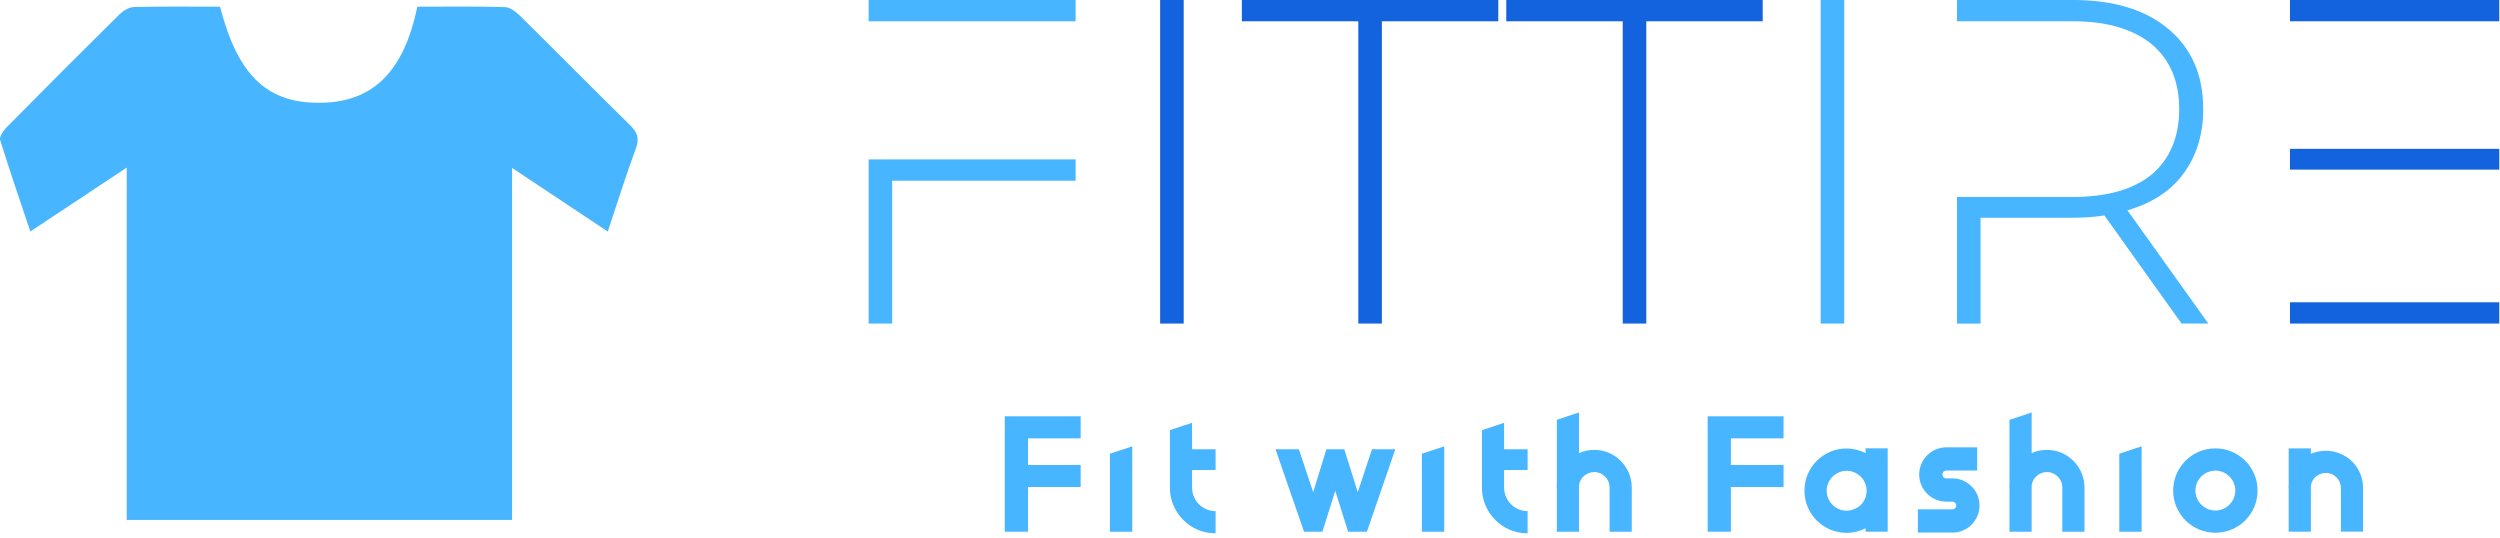
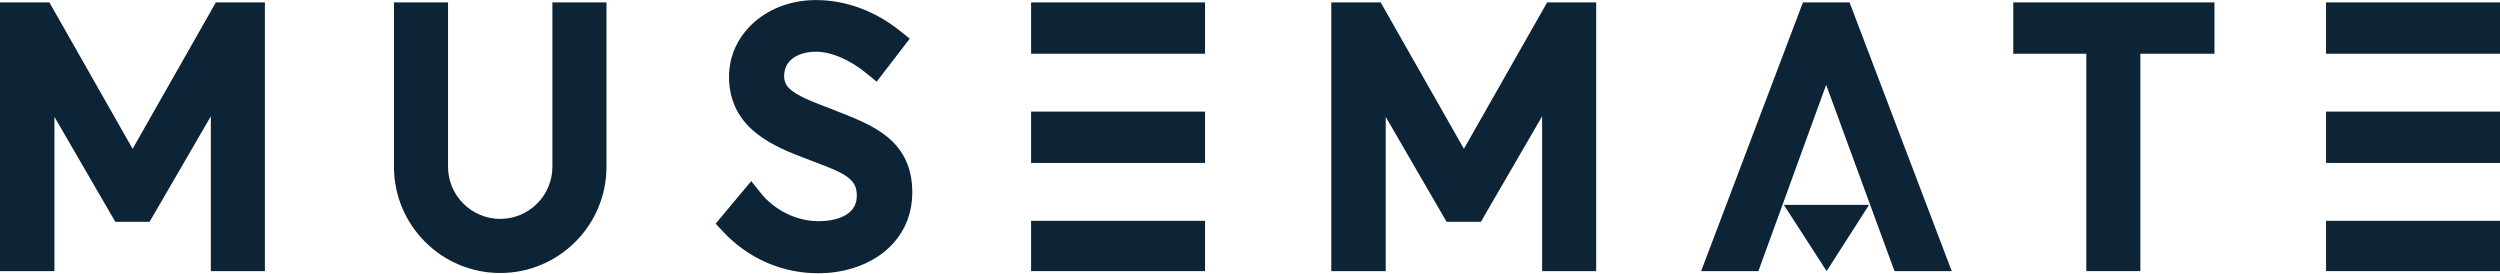
- <svg xmlns="http://www.w3.org/2000/svg" width="451" height="97" viewBox="0 0 451 97" fill="none">
-   <path d="M181.26 95.92H185.45V87.86H194.95V83.88H185.45V79.08H194.95V75.1H181.26V95.92Z" fill="#47B5FF" />
-   <path d="M200.23 95.92H204.26V80.52L200.23 81.85V95.92Z" fill="#47B5FF" />
-   <path d="M219.29 84.79V81.05H215.05V76.27L211.05 77.6V87.96C211.05 89.08 211.26 90.15 211.69 91.16C212.09 92.15 212.7 93.03 213.45 93.78C214.2 94.55 215.08 95.14 216.06 95.57C217.07 96 218.17 96.21 219.29 96.21V92.21C216.94 92.21 215.05 90.31 215.05 87.97V84.79H219.29Z" fill="#47B5FF" />
-   <path d="M243.2 95.92H246.59L251.71 81.05H247.5L244.94 88.79L242.51 81.05H239.28L236.9 88.79L234.32 81.05H230.1L235.25 95.92H238.56L240.88 88.55L243.2 95.92Z" fill="#47B5FF" />
-   <path d="M256.51 95.92H260.54V80.52L256.51 81.85V95.92Z" fill="#47B5FF" />
-   <path d="M275.58 84.79V81.05H271.34V76.27L267.34 77.6V87.96C267.34 89.08 267.55 90.15 267.98 91.16C268.38 92.15 268.99 93.03 269.74 93.78C270.49 94.55 271.37 95.14 272.35 95.57C273.36 96 274.46 96.21 275.58 96.21V92.21C273.23 92.21 271.34 90.31 271.34 87.97V84.79H275.58Z" fill="#47B5FF" />
-   <path d="M292.38 83.14C291.1 81.86 289.42 81.16 287.6 81.16C286.64 81.16 285.71 81.35 284.85 81.75V74.41L280.85 75.74V87.33C280.82 87.54 280.82 87.73 280.82 87.94H280.85V95.92H284.85V87.54C285.04 86.21 286.18 85.16 287.6 85.16C289.12 85.16 290.37 86.39 290.37 87.94V95.92H294.37V87.94C294.37 86.12 293.65 84.42 292.37 83.14H292.38Z" fill="#47B5FF" />
-   <path d="M308.06 95.92H312.25V87.86H321.75V83.88H312.25V79.08H321.75V75.1H308.06V95.92Z" fill="#47B5FF" />
-   <path d="M334.94 91.62C334.41 91.94 333.77 92.13 333.13 92.13C331.16 92.13 329.53 90.5 329.53 88.53C329.53 86.56 331.16 84.93 333.13 84.93C333.82 84.93 334.52 85.12 335.08 85.52C335.67 85.87 336.12 86.4 336.39 87.01C336.63 87.49 336.74 88 336.74 88.53C336.74 89.17 336.58 89.78 336.26 90.35C335.94 90.88 335.51 91.34 334.95 91.63L334.94 91.62ZM336.54 80.89L336.57 81.74C335.5 81.21 334.33 80.91 333.13 80.91C332.12 80.91 331.1 81.1 330.17 81.5C329.26 81.9 328.46 82.43 327.74 83.13C327.05 83.82 326.51 84.65 326.11 85.56C325.74 86.49 325.52 87.51 325.52 88.52C325.52 89.53 325.73 90.55 326.11 91.48C326.51 92.39 327.04 93.19 327.74 93.91C328.46 94.6 329.26 95.14 330.17 95.54C331.1 95.91 332.12 96.13 333.13 96.13C334.33 96.13 335.5 95.84 336.57 95.3L336.54 95.91H340.54V80.88H336.54V80.89Z" fill="#47B5FF" />
-   <path d="M352.22 96.08C354.91 96.08 357.1 93.89 357.1 91.19C357.1 88.49 354.91 86.3 352.22 86.3H351.1C350.7 86.3 350.41 85.98 350.41 85.61C350.41 85.21 350.7 84.89 351.1 84.89H356.68V80.7H351.1C348.41 80.7 346.22 82.92 346.22 85.61C346.22 88.3 348.41 90.5 351.1 90.5H352.22C352.59 90.5 352.91 90.82 352.91 91.19C352.91 91.59 352.59 91.88 352.22 91.88H345.98V96.07H352.22V96.08Z" fill="#47B5FF" />
-   <path d="M374.04 83.14C372.76 81.86 371.08 81.16 369.26 81.16C368.3 81.16 367.37 81.35 366.51 81.75V74.41L362.51 75.74V87.33C362.48 87.54 362.48 87.73 362.48 87.94H362.51V95.92H366.51V87.54C366.7 86.21 367.84 85.16 369.26 85.16C370.78 85.16 372.04 86.39 372.04 87.94V95.92H376.04V87.94C376.04 86.12 375.32 84.42 374.04 83.14Z" fill="#47B5FF" />
-   <path d="M382.32 95.92H386.35V80.52L382.32 81.85V95.92Z" fill="#47B5FF" />
-   <path d="M399.65 84.9C401.62 84.9 403.25 86.53 403.25 88.5C403.25 90.47 401.62 92.1 399.65 92.1C397.68 92.1 396.05 90.47 396.05 88.5C396.05 86.53 397.68 84.9 399.65 84.9ZM399.65 96.11C400.66 96.11 401.68 95.9 402.61 95.52C403.52 95.12 404.34 94.59 405.04 93.89C405.73 93.17 406.27 92.37 406.67 91.46C407.07 90.53 407.26 89.51 407.26 88.5C407.26 87.49 407.07 86.47 406.67 85.54C406.27 84.63 405.74 83.8 405.04 83.11C404.32 82.42 403.52 81.88 402.61 81.48C401.68 81.08 400.66 80.89 399.65 80.89C398.64 80.89 397.62 81.08 396.69 81.48C395.78 81.88 394.98 82.41 394.26 83.11C393.57 83.83 393.03 84.63 392.63 85.54C392.26 86.47 392.04 87.46 392.04 88.5C392.04 89.54 392.25 90.53 392.63 91.46C393.03 92.37 393.56 93.17 394.26 93.89C394.98 94.58 395.78 95.12 396.69 95.52C397.62 95.89 398.64 96.11 399.65 96.11Z" fill="#47B5FF" />
-   <path d="M424.33 83.27C423.05 82.02 421.37 81.32 419.58 81.32C418.62 81.32 417.71 81.51 416.88 81.88V80.89H412.88V87.43C412.85 87.64 412.85 87.83 412.85 88.04H412.88V95.91H416.88V87.63C417.07 86.32 418.19 85.31 419.58 85.31C421.07 85.31 422.3 86.54 422.3 88.03V95.9H426.3V88.03C426.3 86.21 425.58 84.53 424.33 83.25V83.27Z" fill="#47B5FF" />
-   <path d="M156.7 58.37H160.95V32.6H194.04V28.76H156.7V58.36V58.37ZM156.7 0V3.84H194.04V0H156.7Z" fill="#47B5FF" />
-   <path d="M213.54 0H209.29V58.37H213.54V0Z" fill="#1363DF" />
-   <path d="M245.04 3.84V58.37H249.29V3.84H270.29V0H224.03V3.84H245.04Z" fill="#1363DF" />
-   <path d="M292.74 3.84V58.37H296.99V3.84H317.99V0H271.73V3.84H292.74Z" fill="#1363DF" />
-   <path d="M332.7 0H328.45V58.37H332.7V0Z" fill="#47B5FF" />
-   <path d="M383.79 37.94C388.12 36.69 391.54 34.52 393.88 31.35C396.21 28.18 397.46 24.35 397.46 19.68C397.46 13.59 395.38 8.76 391.21 5.25C387.04 1.75 381.29 0 373.96 0H353.04V3.84H373.96C380.13 3.84 384.88 5.26 388.21 8.01C391.46 10.76 393.13 14.68 393.13 19.68C393.13 24.68 391.46 28.69 388.21 31.44C384.88 34.19 380.12 35.53 373.96 35.53H353.04V58.38H357.29V39.28H373.96C375.63 39.28 377.54 39.2 379.63 38.86L393.55 58.37H398.38L383.79 37.94Z" fill="#47B5FF" />
-   <path d="M413.11 54.53V58.37H450.87V54.53H413.11ZM450.87 0H413.11V3.84H450.87V0ZM450.87 26.85H413.11V30.6H450.87V26.85Z" fill="#1363DF" />
-   <path d="M92.38 93.8H22.86V30.23C16.86 34.21 11.42 37.82 5.47 41.76C3.57 36.08 1.71 30.7 0.03 25.26C-0.15 24.67 0.59 23.58 1.17 22.99C7.92 16.16 14.71 9.35 21.54 2.6C22.22 1.93 23.28 1.29 24.18 1.27C29.37 1.14 34.56 1.21 39.69 1.21C42.97 13.87 48.39 18.84 58.34 18.53C67.44 18.25 72.89 12.76 75.29 1.21C80.52 1.21 85.83 1.12 91.13 1.29C92.1 1.32 93.18 2.23 93.95 2.99C100.54 9.49 107.05 16.08 113.65 22.57C114.95 23.85 115.41 24.93 114.71 26.79C112.91 31.63 111.38 36.57 109.64 41.77C103.79 37.88 98.34 34.26 92.38 30.29V93.79V93.8Z" fill="#47B5FF" />
+ <svg xmlns="http://www.w3.org/2000/svg" id="Layer_2" data-name="Layer 2" viewBox="0 0 1108.61 121.13">
+   <defs>
+     <style>
+       .cls-1 {
+         fill: #0d2436;
+       }
+     </style>
+   </defs>
+   <g id="Layer_1-2" data-name="Layer 1">
+     <g>
+       <polygon class="cls-1" points="93.49 51.57 66.33 98.37 51.14 98.37 24.14 51.83 24.14 120.22 0 120.22 0 1.07 21.9 1.07 58.81 65.99 95.72 1.07 117.47 1.07 117.47 120.22 93.49 120.22 93.49 51.57" />
+       <path class="cls-1" d="m203.48,117.35c-5.61-2.37-10.65-5.78-14.97-10.1-4.32-4.32-7.71-9.36-10.1-14.97-2.46-5.82-3.71-11.99-3.71-18.35V1.07h23.98v72.86c0,12.76,10.39,23.14,23.14,23.14s23.14-10.39,23.14-23.14V1.07h23.98v72.86c0,6.35-1.25,12.53-3.71,18.35-2.37,5.61-5.77,10.65-10.1,14.97-4.32,4.32-9.36,7.71-14.97,10.1-5.82,2.46-11.99,3.71-18.34,3.71s-12.53-1.25-18.35-3.71Z" />
+       <path class="cls-1" d="m320.57,102.64l-3.22-3.45,15.78-18.88,4.08,5.12c3.19,4,7.36,7.29,12.04,9.49,4.4,2.08,9.15,3.16,13.73,3.16,5.41,0,10.02-1.19,12.99-3.34,2.67-1.94,3.97-4.54,3.97-7.96,0-3.73-1.15-6.03-4.06-8.22-3.36-2.51-8.8-4.55-15.11-6.93-.53-.2-1.08-.41-1.65-.63-8.66-3.22-16.99-6.54-23.66-11.85-3.88-3.09-6.75-6.49-8.78-10.4-2.26-4.34-3.41-9.27-3.41-14.66,0-9.39,4.06-18.09,11.43-24.47,7.15-6.19,16.76-9.59,27.07-9.59,13.32,0,26.32,4.8,37.58,13.85l4.06,3.28-14.65,19.06-4.28-3.51c-7.53-6.22-15.81-9.78-22.71-9.78-6.42,0-13.93,2.78-14.05,10.62-.05,3.5,1.63,5.41,4.18,7.2,3.65,2.57,9.46,4.78,15.6,7.13l.06.02c.96.38,1.92.76,2.89,1.13,8.69,3.41,16.91,6.61,23.14,11.75,7.36,6.08,10.95,14.08,10.95,24.49,0,5.64-1.21,10.88-3.59,15.58-2.25,4.4-5.45,8.24-9.58,11.4-7.51,5.74-17.64,8.92-28.53,8.92-16.1,0-31.1-6.57-42.25-18.5Z" />
+       <path class="cls-1" d="m457.23,1.07v22.76h77.14V1.07h-77.14Zm0,71.18h77.14v-22.76h-77.14v22.76Zm0,47.97h77.14v-22.3h-77.14v22.3Z" />
+       <polygon class="cls-1" points="683.84 51.57 656.68 98.37 641.49 98.37 614.49 51.83 614.49 120.22 590.35 120.22 590.35 1.07 612.26 1.07 649.16 65.99 686.07 1.07 707.82 1.07 707.82 120.22 683.84 120.22 683.84 51.57" />
+       <polygon class="cls-1" points="820.17 1.07 799.5 1.07 754.36 120.22 779.75 120.22 809.8 37.62 840.1 120.22 865.49 120.22 820.17 1.07" />
+       <polygon class="cls-1" points="810.01 120.22 791.04 90.86 828.81 90.86 810.01 120.22" />
+       <polygon class="cls-1" points="925.16 23.83 892.78 23.83 892.78 1.07 981.99 1.07 981.99 23.83 949.14 23.83 949.14 120.22 925.16 120.22 925.16 23.83" />
+       <path class="cls-1" d="m1031.47,1.07v22.76h77.14V1.07h-77.14Zm0,71.18h77.14v-22.76h-77.14v22.76Zm0,47.97h77.14v-22.3h-77.14v22.3Z" />
+     </g>
+   </g>
</svg>
